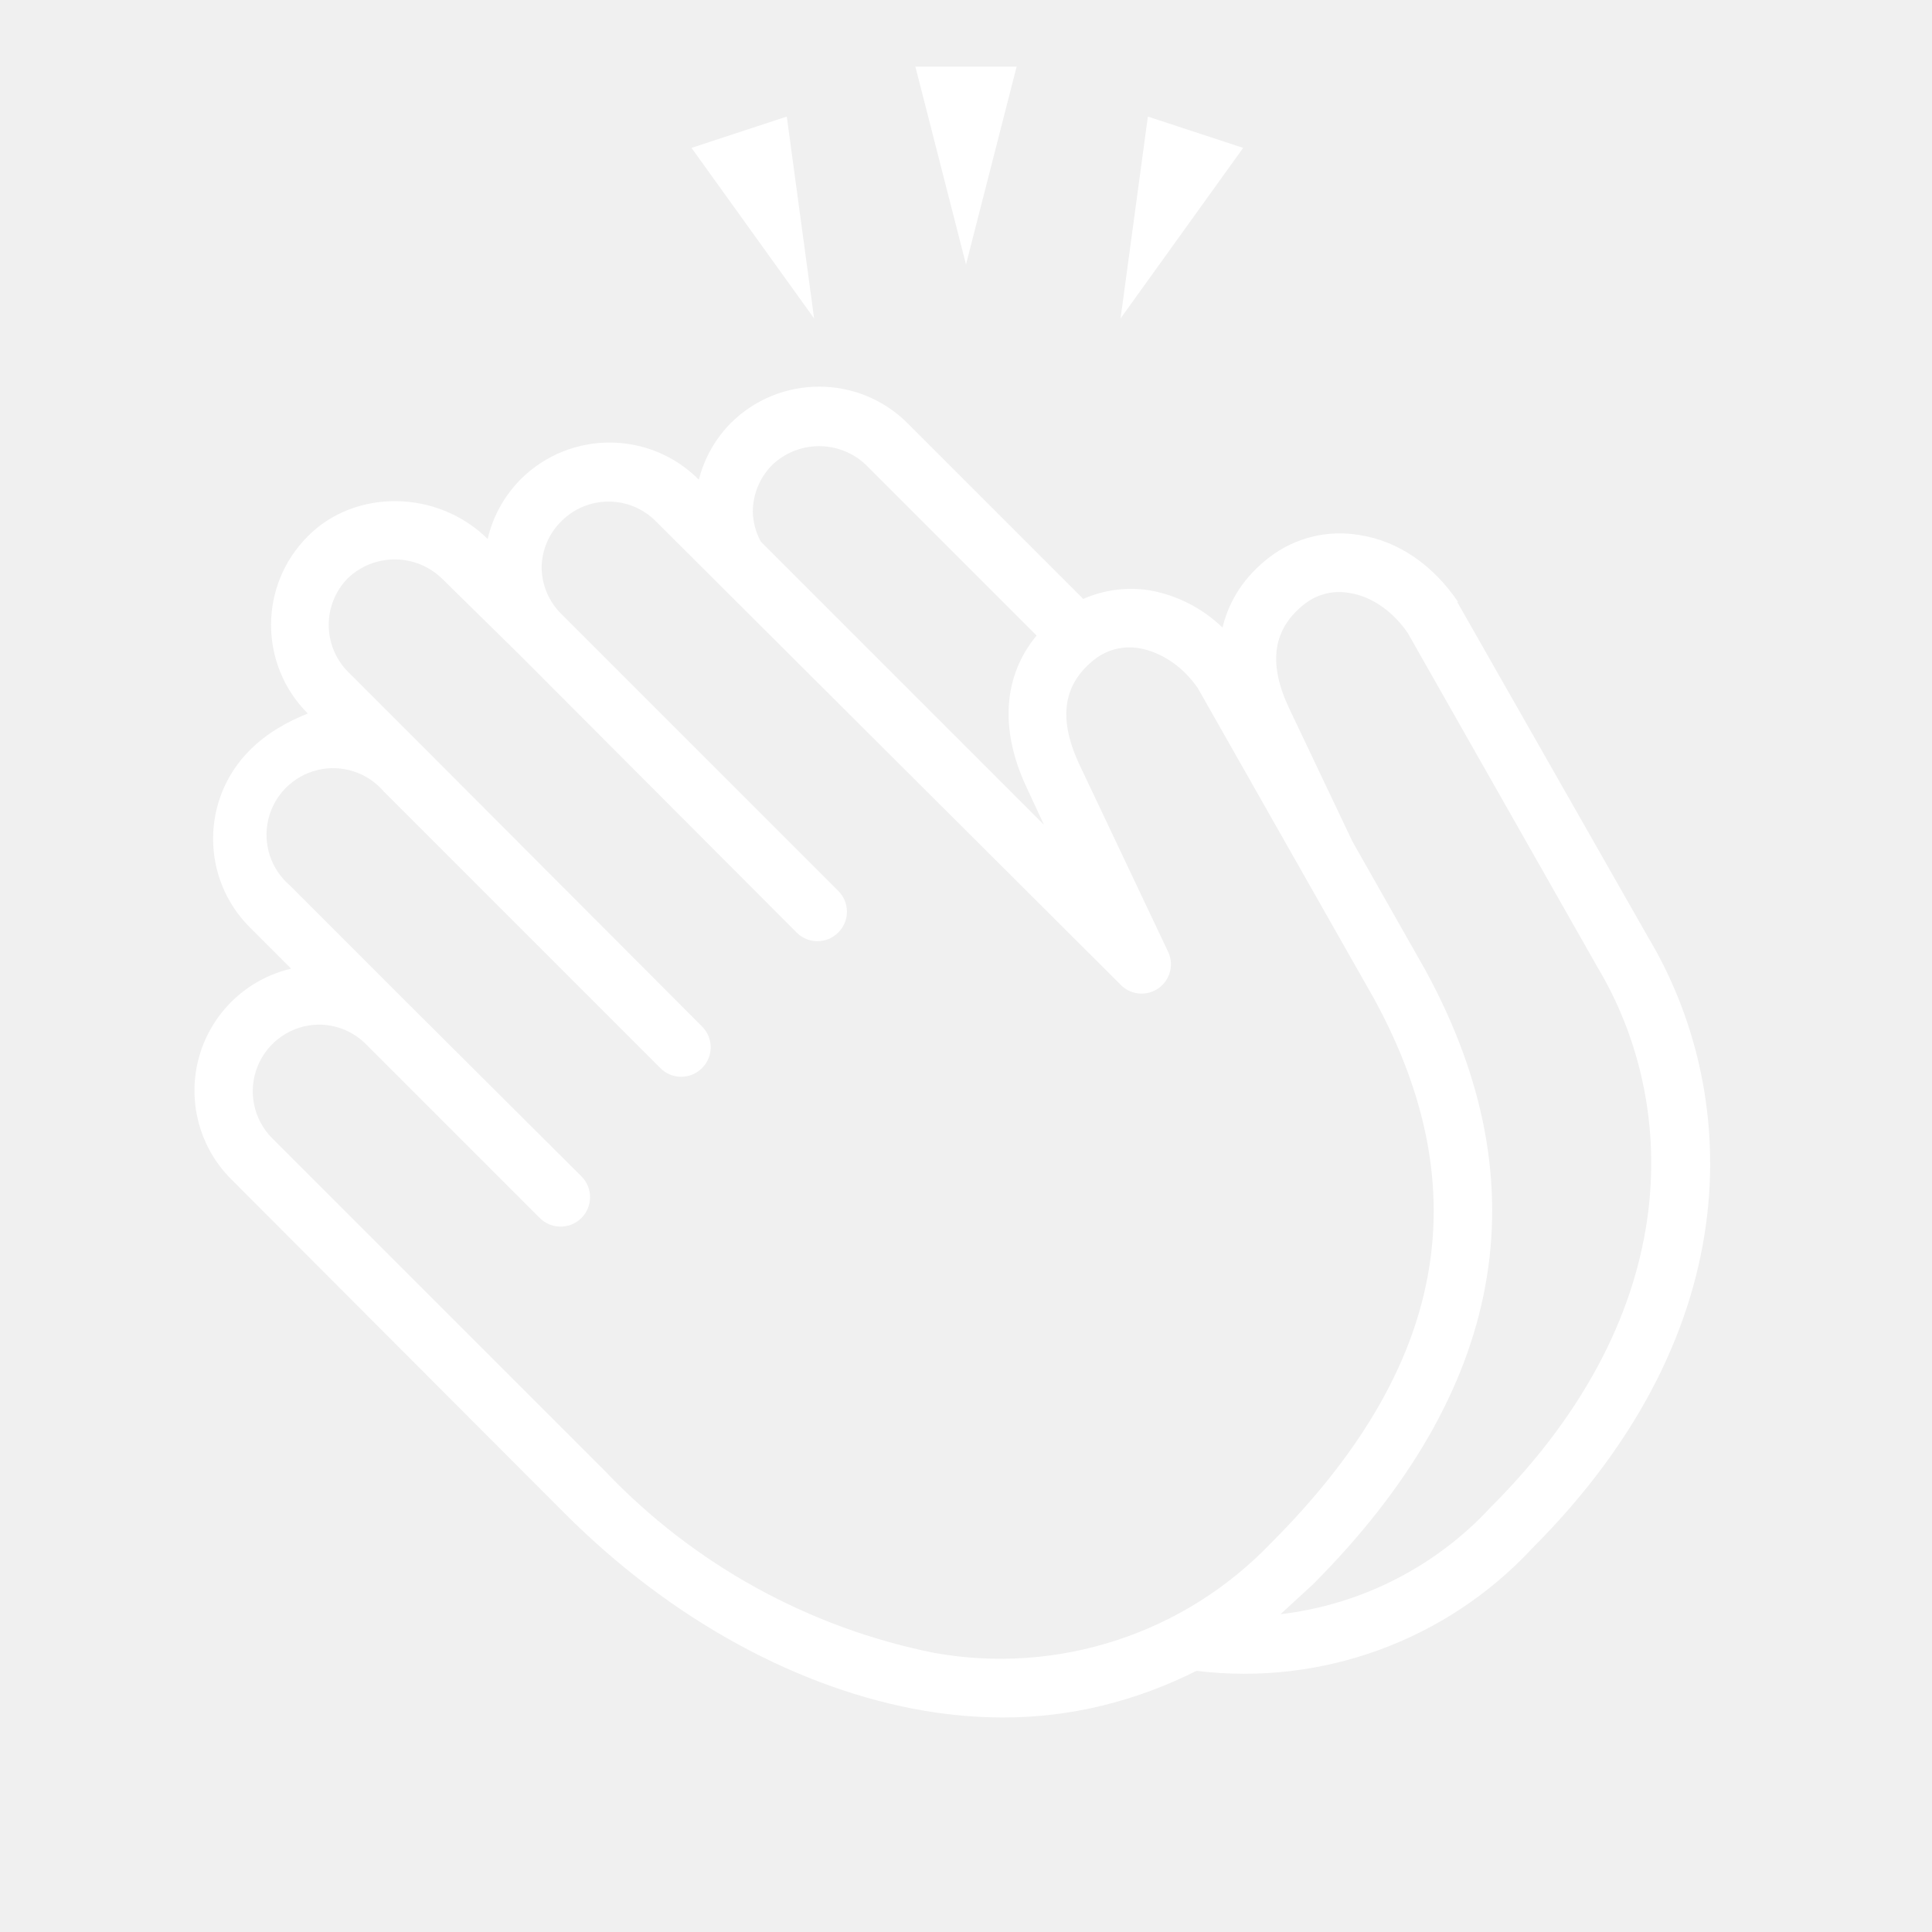
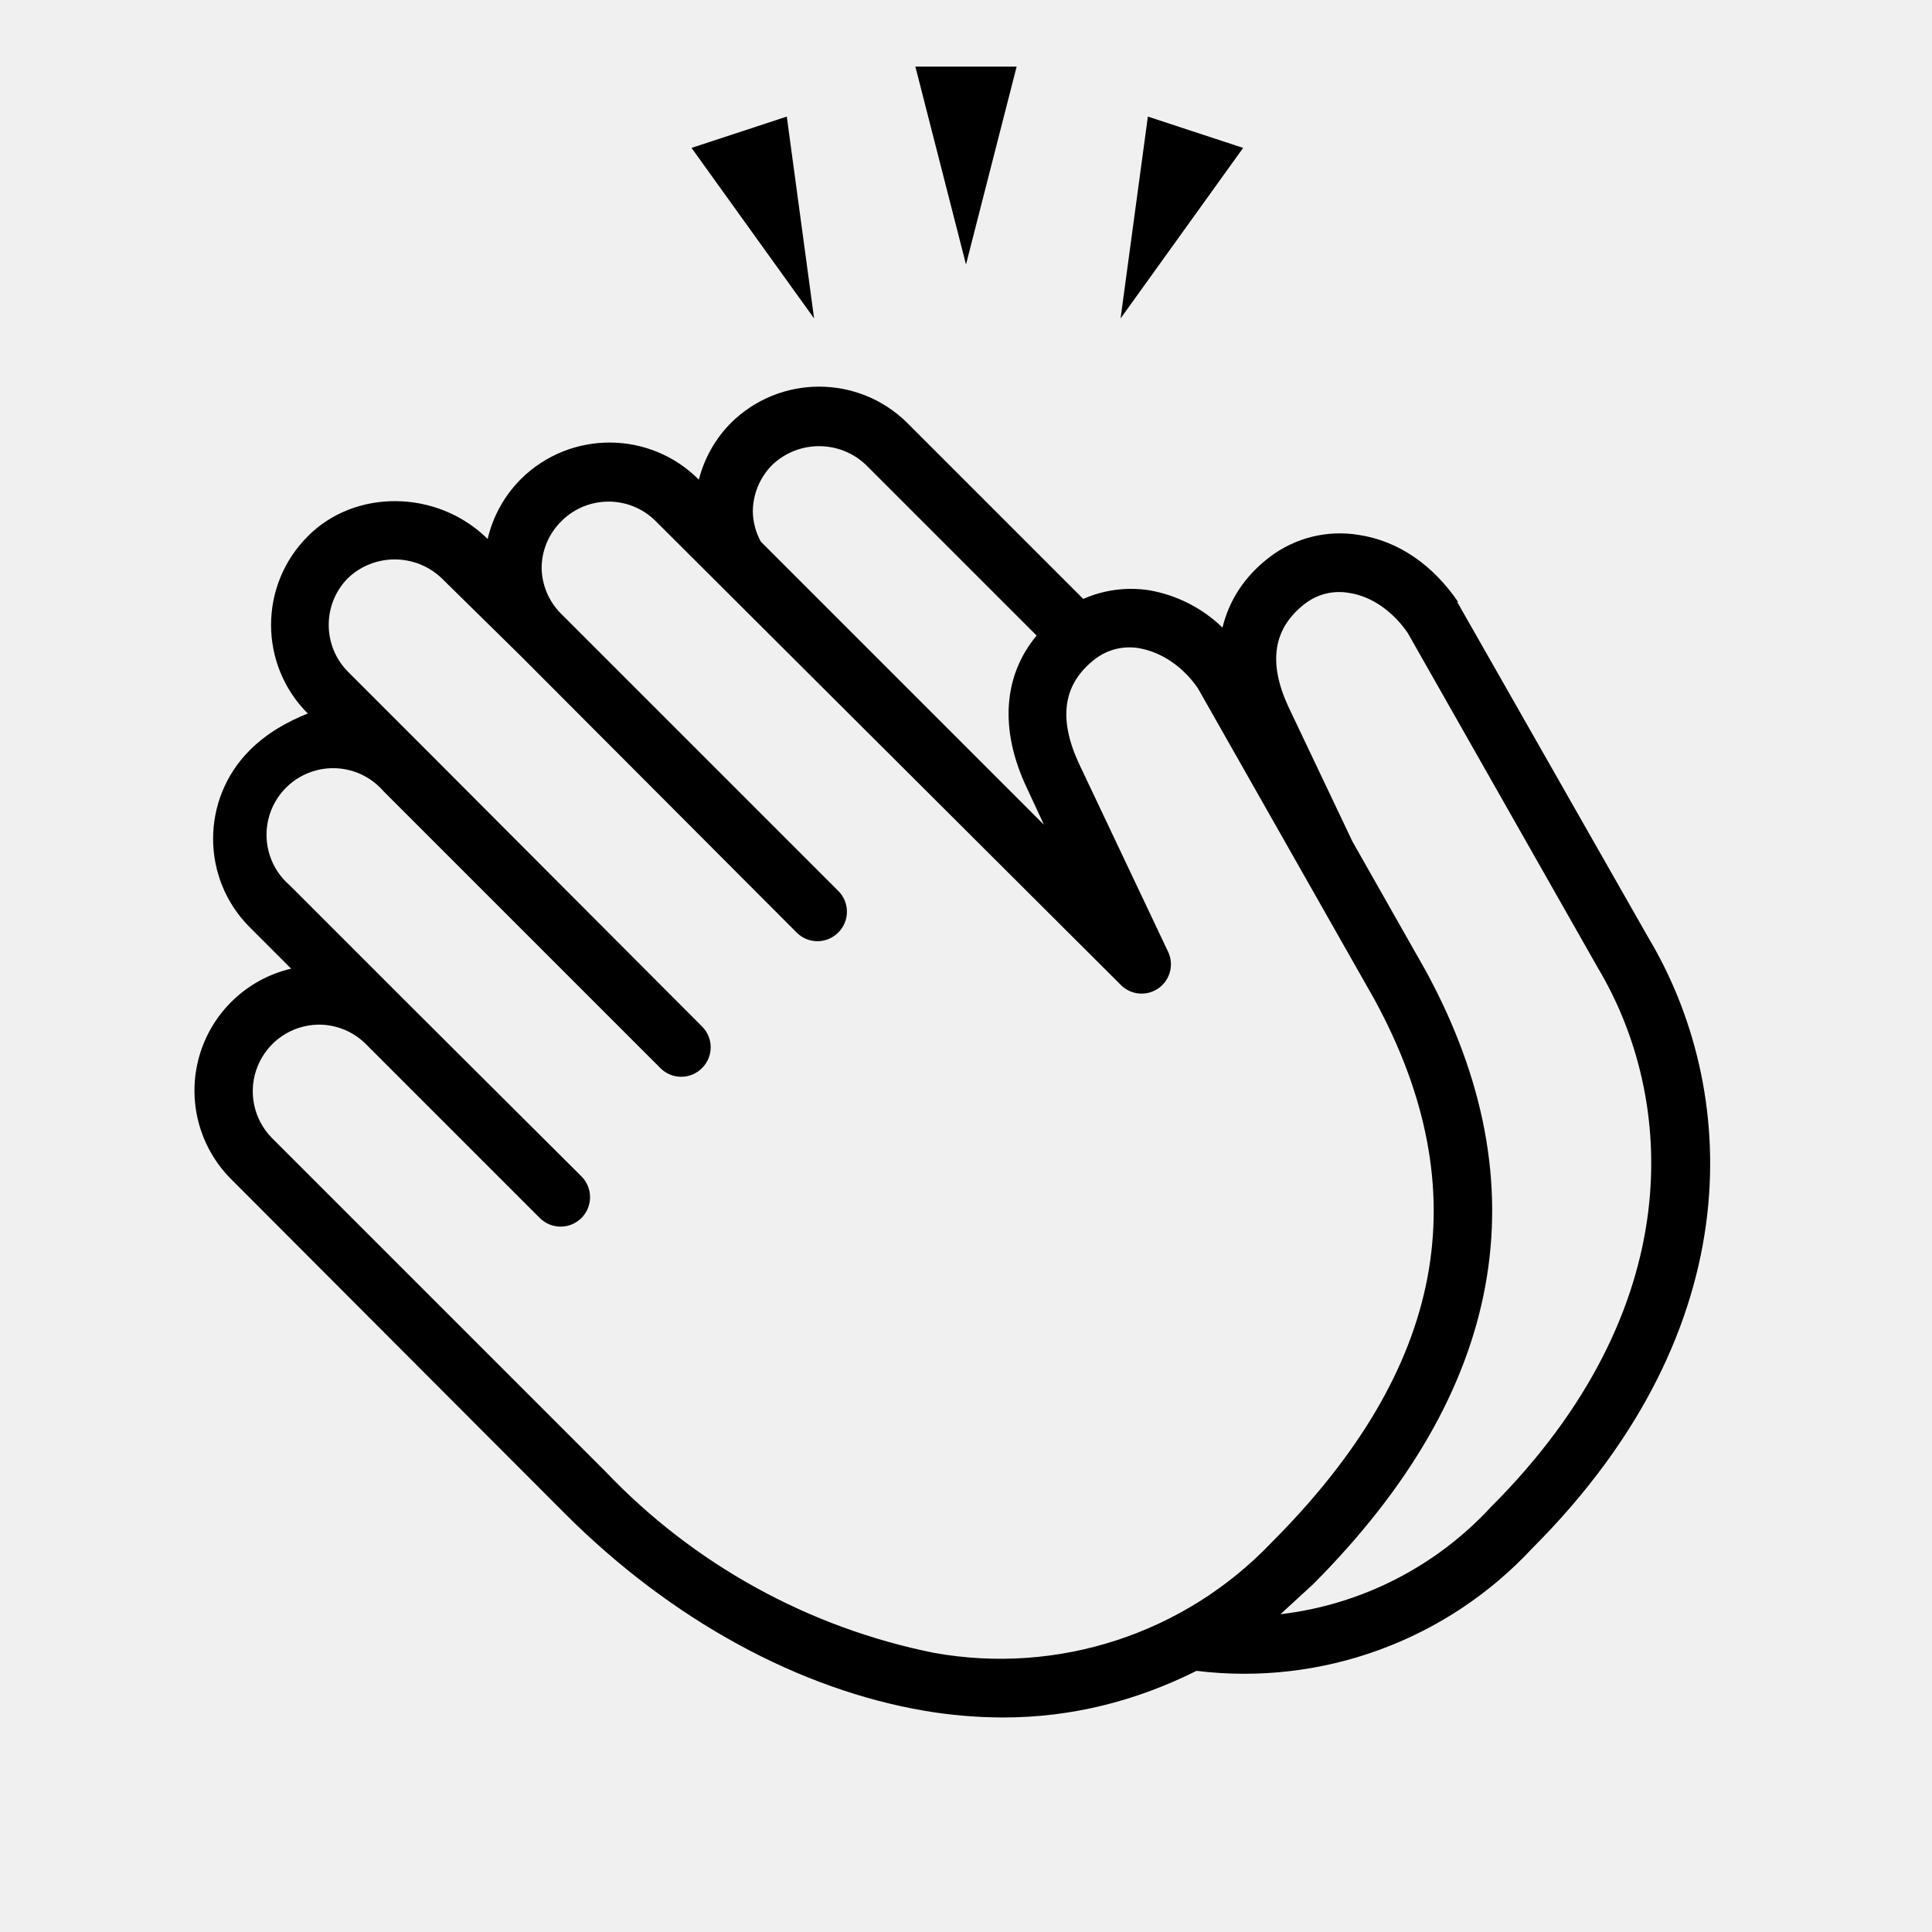
<svg width="29" height="29" aria-label="clap">
  <g fill-rule="evenodd">
-     <path fill="white" d="M13.74 1l.76 2.97.76-2.97zM16.82 4.78l1.84-2.56-1.43-.47zM10.38 2.22l1.84 2.56-.41-3.03zM22.38 22.62a5.11 5.11 0 0 1-3.16 1.61l.49-.45c2.88-2.89 3.45-5.98 1.69-9.21l-1.1-1.94-.96-2.02c-.31-.67-.23-1.18.25-1.55a.84.84 0 0 1 .66-.16c.34.05.66.28.88.6l2.85 5.02c1.18 1.97 1.38 5.12-1.6 8.1M9.1 22.1l-5.02-5.02a1 1 0 0 1 .7-1.7 1 1 0 0 1 .72.3l2.6 2.6a.44.44 0 0 0 .63-.62L6.1 15.04l-1.75-1.75a1 1 0 1 1 1.41-1.41l4.15 4.15a.44.44 0 0 0 .63 0 .44.44 0 0 0 0-.62L6.4 11.26l-1.18-1.18a1 1 0 0 1 0-1.4 1.02 1.02 0 0 1 1.41 0l1.18 1.16L11.96 14a.44.44 0 0 0 .62 0 .44.44 0 0 0 0-.63L8.43 9.22a.99.99 0 0 1-.3-.7.99.99 0 0 1 .3-.7 1 1 0 0 1 1.41 0l7 6.98a.44.44 0 0 0 .7-.5l-1.35-2.85c-.31-.68-.23-1.19.25-1.56a.85.85 0 0 1 .66-.16c.34.06.66.28.88.6L20.63 15c1.57 2.88 1.07 5.54-1.55 8.16a5.62 5.62 0 0 1-5.06 1.65 9.35 9.35 0 0 1-4.93-2.72zM13 6.98l2.56 2.56c-.5.6-.56 1.41-.15 2.28l.26.56-4.25-4.25a.98.98 0 0 1-.12-.45 1 1 0 0 1 .29-.7 1.02 1.02 0 0 1 1.41 0zm8.89 2.06c-.38-.56-.9-.92-1.49-1.01a1.74 1.74 0 0 0-1.34.33c-.38.29-.61.65-.71 1.06a2.1 2.1 0 0 0-1.1-.56 1.78 1.78 0 0 0-.99.13l-2.64-2.64a1.88 1.88 0 0 0-2.65 0 1.86 1.86 0 0 0-.48.85 1.89 1.89 0 0 0-2.67-.01 1.87 1.87 0 0 0-.5.9c-.76-.75-2-.75-2.7-.04a1.88 1.88 0 0 0 0 2.66c-.3.12-.61.29-.87.55a1.88 1.88 0 0 0 0 2.66l.62.62a1.88 1.88 0 0 0-.9 3.16l5.01 5.02c1.6 1.6 3.52 2.64 5.4 2.96a7.16 7.16 0 0 0 1.18.1c1.03 0 2-.25 2.9-.7A5.9 5.9 0 0 0 23 23.24c3.34-3.34 3.08-6.93 1.74-9.17l-2.87-5.04z" />
+     <path d="M13.74 1l.76 2.97.76-2.97zM16.82 4.78l1.84-2.56-1.43-.47zM10.38 2.22l1.84 2.56-.41-3.03zM22.38 22.62a5.11 5.11 0 0 1-3.16 1.61l.49-.45c2.88-2.89 3.45-5.98 1.69-9.21l-1.1-1.94-.96-2.02c-.31-.67-.23-1.18.25-1.55a.84.84 0 0 1 .66-.16c.34.05.66.28.88.6l2.85 5.02c1.18 1.97 1.38 5.12-1.6 8.1M9.1 22.1l-5.02-5.02a1 1 0 0 1 .7-1.7 1 1 0 0 1 .72.3l2.6 2.6a.44.44 0 0 0 .63-.62L6.1 15.04l-1.75-1.75a1 1 0 1 1 1.41-1.41l4.15 4.15a.44.44 0 0 0 .63 0 .44.44 0 0 0 0-.62L6.4 11.26l-1.18-1.18a1 1 0 0 1 0-1.4 1.02 1.02 0 0 1 1.41 0l1.18 1.16L11.96 14a.44.44 0 0 0 .62 0 .44.44 0 0 0 0-.63L8.43 9.22a.99.99 0 0 1-.3-.7.99.99 0 0 1 .3-.7 1 1 0 0 1 1.41 0l7 6.98a.44.44 0 0 0 .7-.5l-1.35-2.85c-.31-.68-.23-1.19.25-1.56a.85.85 0 0 1 .66-.16c.34.06.66.28.88.6L20.63 15c1.57 2.88 1.07 5.54-1.55 8.16a5.62 5.62 0 0 1-5.06 1.65 9.35 9.35 0 0 1-4.93-2.72zM13 6.98l2.56 2.56c-.5.6-.56 1.41-.15 2.28l.26.56-4.25-4.25a.98.98 0 0 1-.12-.45 1 1 0 0 1 .29-.7 1.02 1.02 0 0 1 1.41 0zm8.89 2.06c-.38-.56-.9-.92-1.49-1.01a1.74 1.74 0 0 0-1.34.33c-.38.29-.61.65-.71 1.06a2.1 2.1 0 0 0-1.1-.56 1.78 1.78 0 0 0-.99.13l-2.64-2.64a1.88 1.88 0 0 0-2.65 0 1.86 1.86 0 0 0-.48.85 1.89 1.89 0 0 0-2.67-.01 1.87 1.87 0 0 0-.5.9c-.76-.75-2-.75-2.7-.04a1.88 1.88 0 0 0 0 2.66c-.3.12-.61.29-.87.55a1.88 1.88 0 0 0 0 2.66l.62.62a1.88 1.88 0 0 0-.9 3.16l5.01 5.02c1.6 1.6 3.52 2.64 5.4 2.96a7.16 7.16 0 0 0 1.18.1c1.03 0 2-.25 2.9-.7A5.9 5.9 0 0 0 23 23.24c3.34-3.34 3.08-6.93 1.74-9.17l-2.87-5.04z" />
  </g>
</svg>
